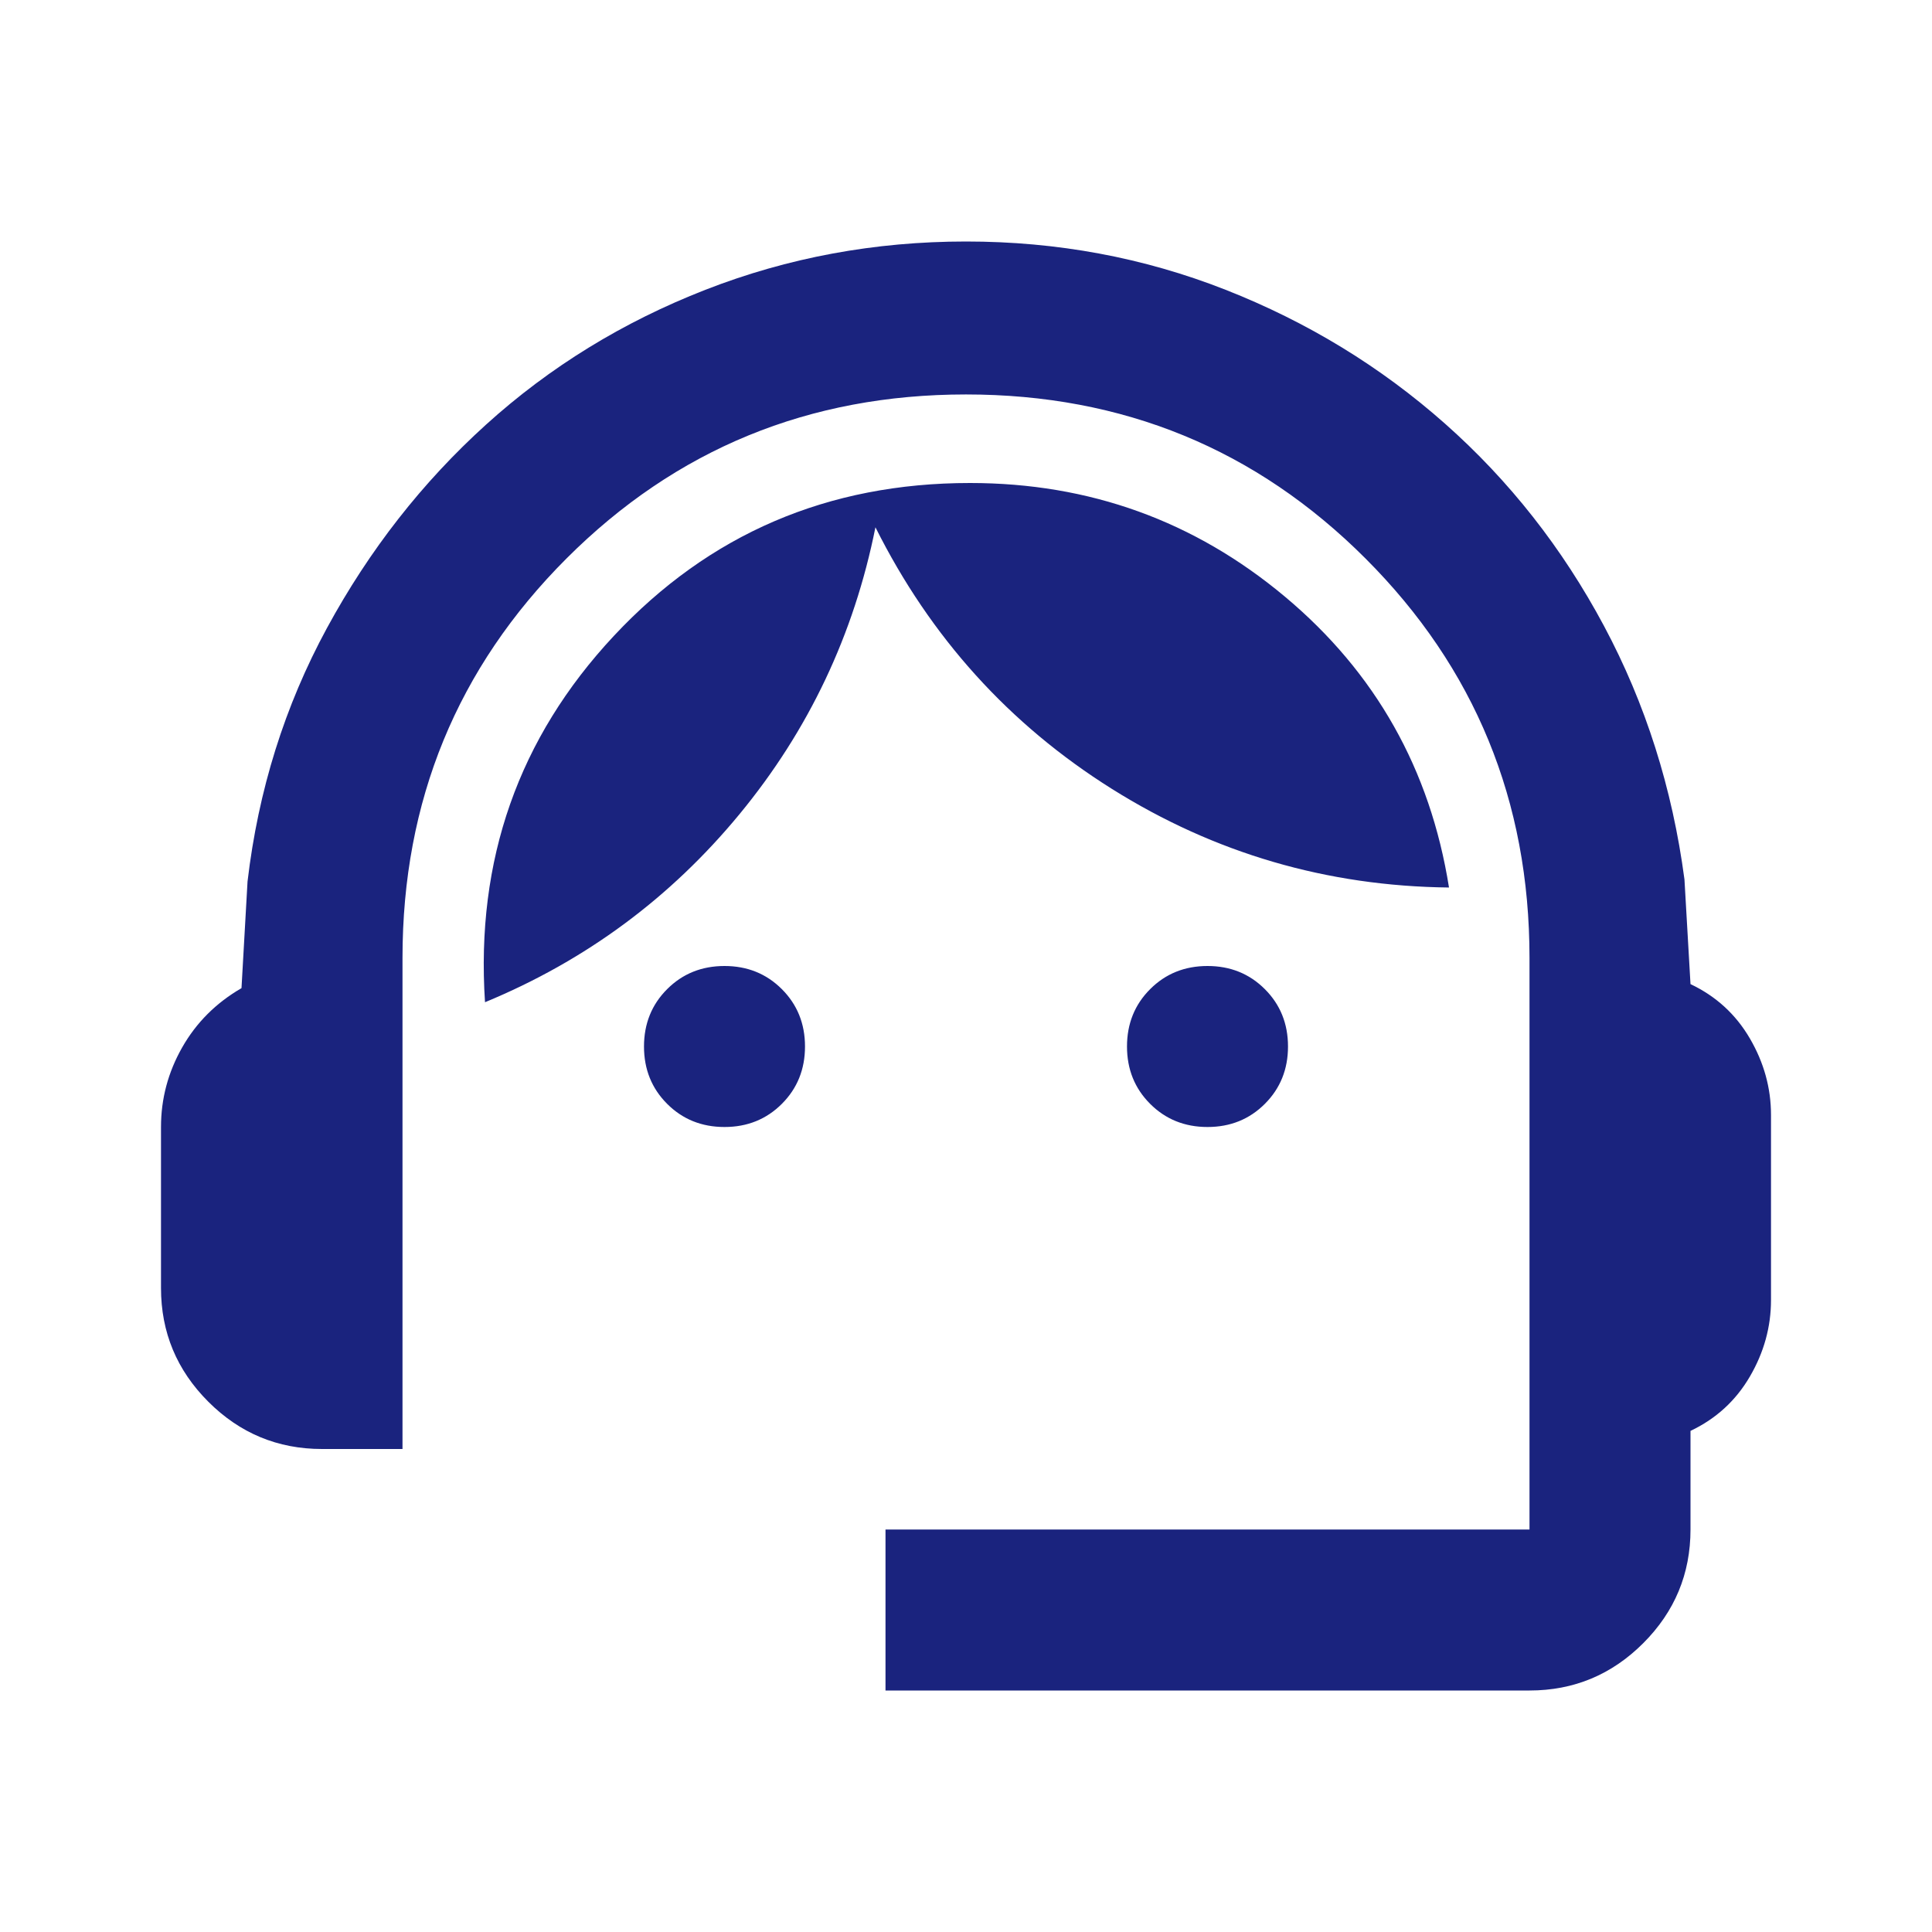
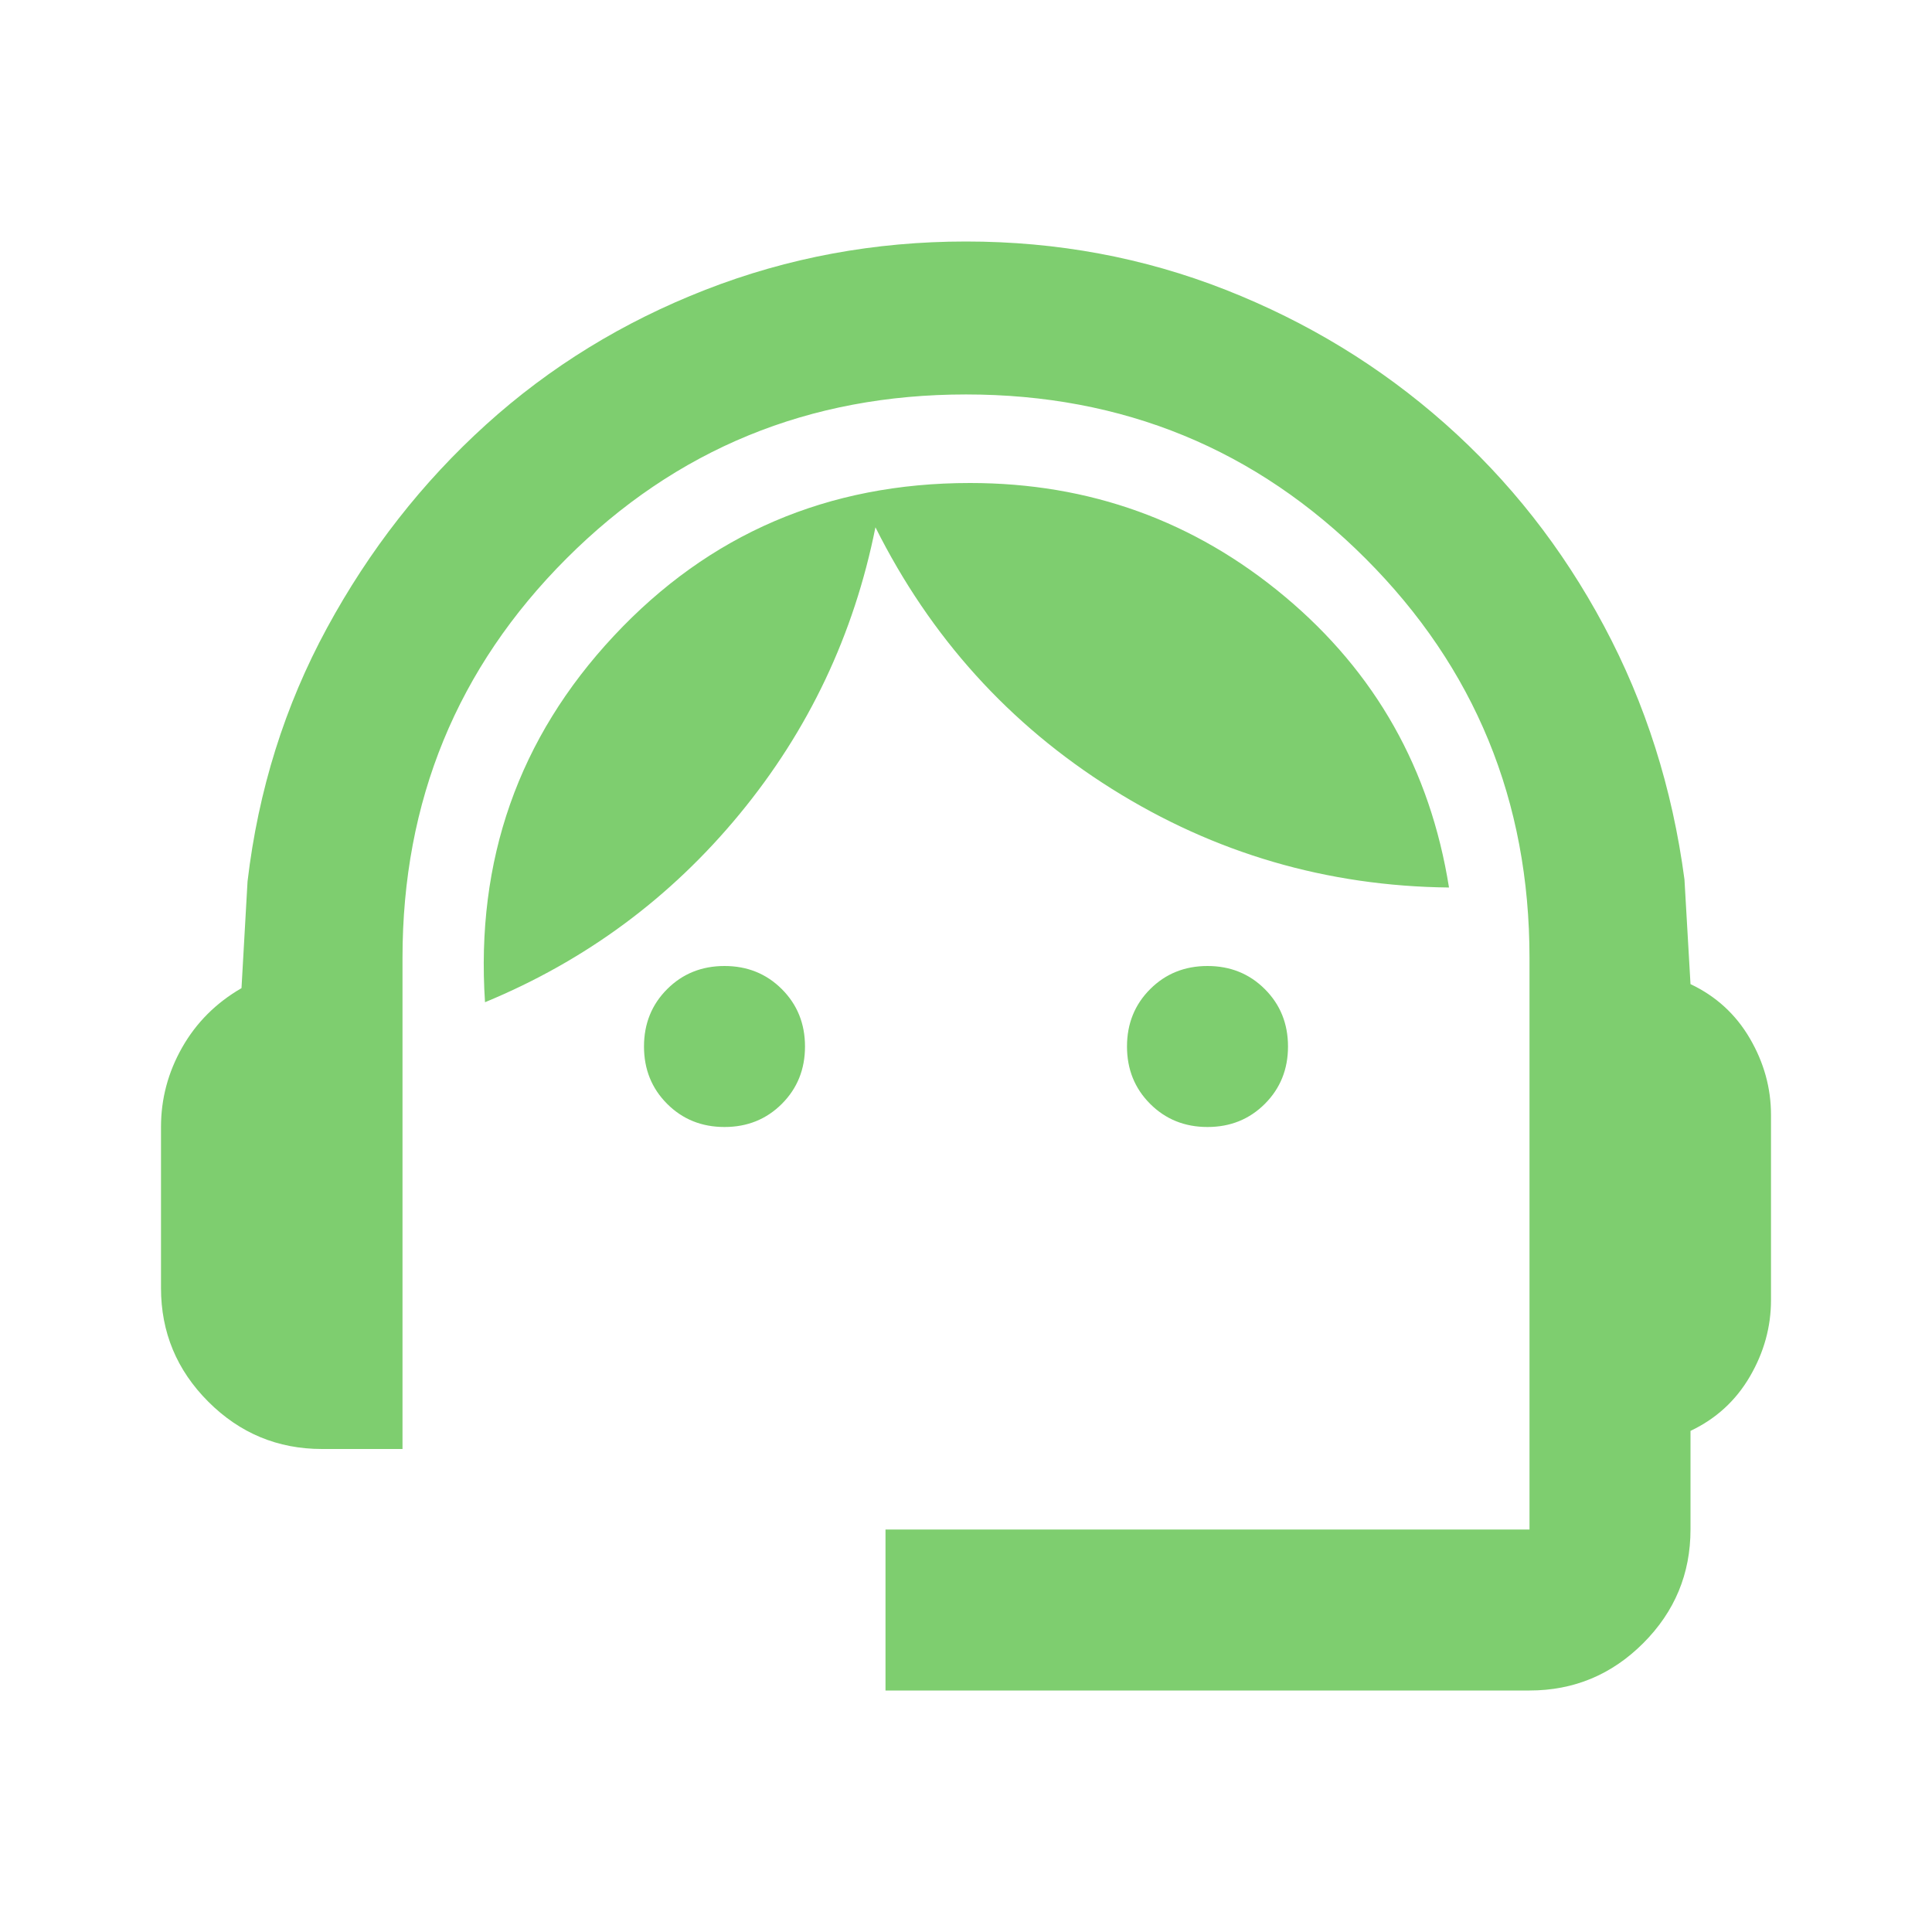
- <svg xmlns="http://www.w3.org/2000/svg" height="24px" viewBox="0 -960 960 960" width="24px" fill="#1a237e">
+ <svg xmlns="http://www.w3.org/2000/svg" height="24px" viewBox="0 -960 960 960" width="24px" fill="#7ECE6F">
  <path d="M440-120v-80h320v-284q0-117-81.5-198.5T480-764q-117 0-198.5 81.5T200-484v244h-40q-33 0-56.5-23.5T80-320v-80q0-21 10.5-39.5T120-469l3-53q8-68 39.5-126t79-101q47.5-43 109-67T480-840q68 0 129 24t109 66.5Q766-707 797-649t40 126l3 52q19 9 29.5 27t10.5 38v92q0 20-10.5 38T840-249v49q0 33-23.5 56.5T760-120H440Zm-80-280q-17 0-28.5-11.5T320-440q0-17 11.5-28.5T360-480q17 0 28.5 11.5T400-440q0 17-11.5 28.5T360-400Zm240 0q-17 0-28.5-11.5T560-440q0-17 11.5-28.5T600-480q17 0 28.5 11.5T640-440q0 17-11.5 28.5T600-400Zm-359-62q-7-106 64-182t177-76q89 0 156.5 56.5T720-519q-91-1-167.5-49T435-698q-16 80-67.5 142.5T241-462Z" />
</svg>
